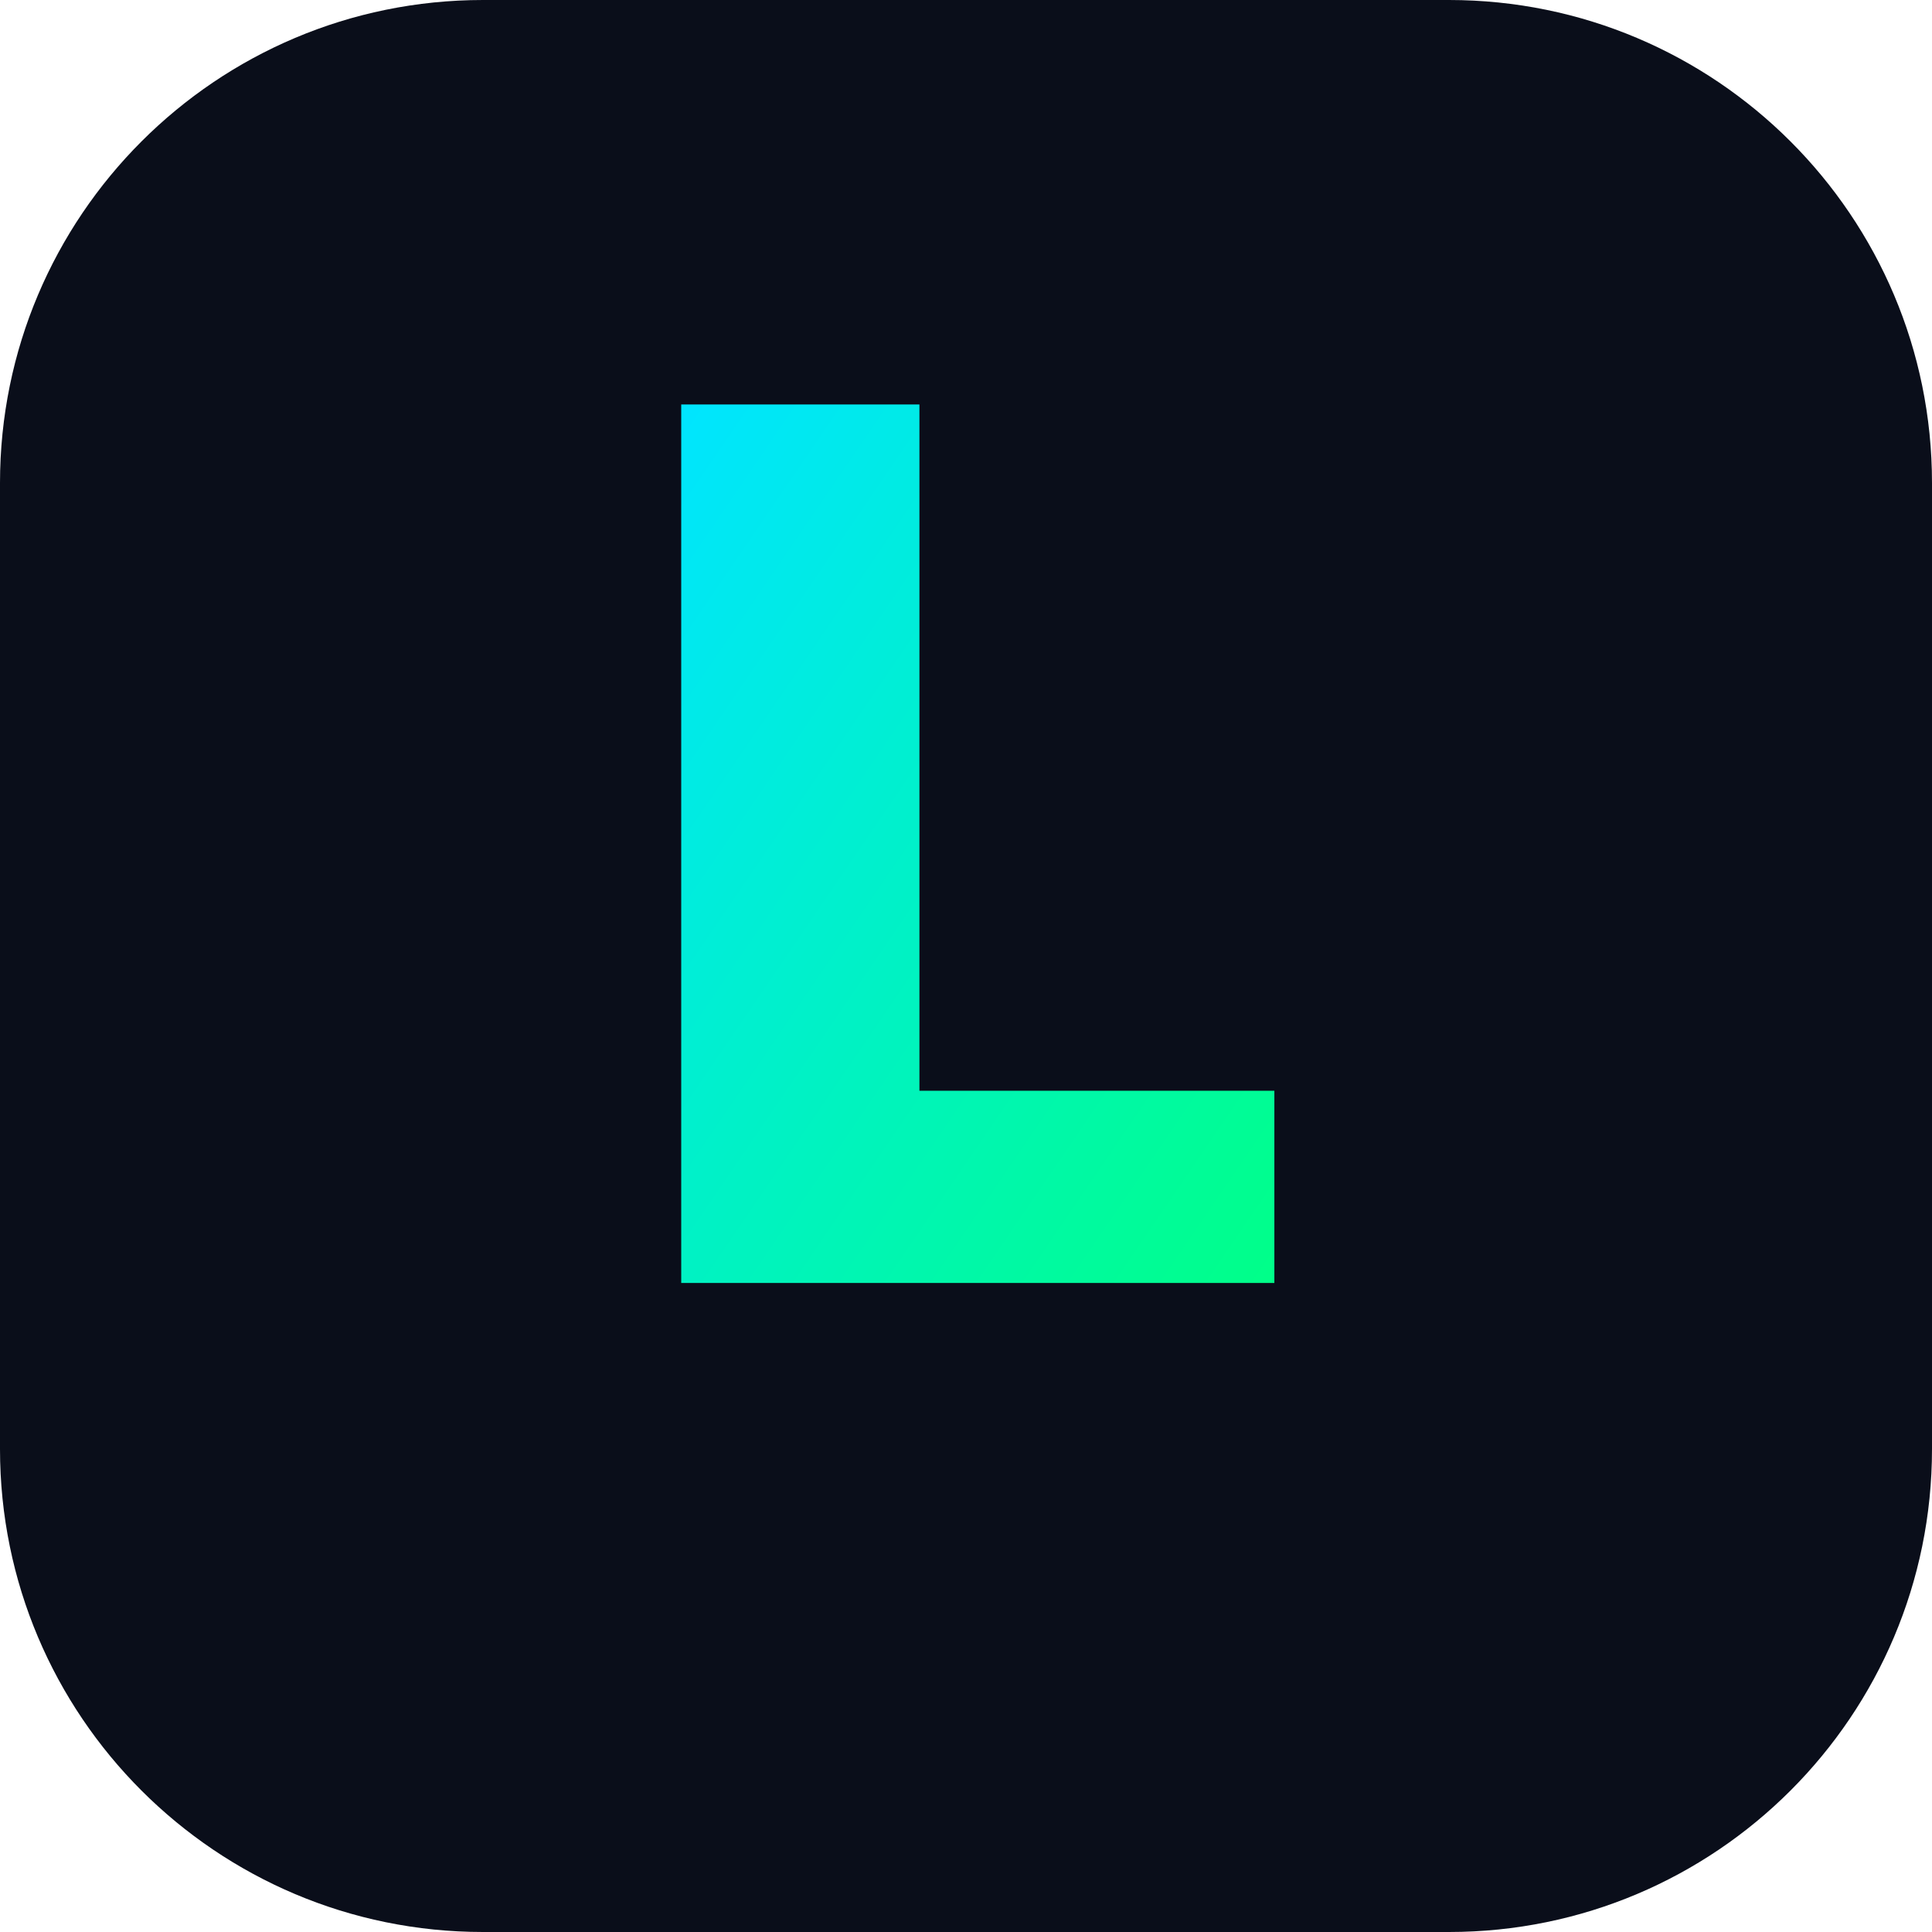
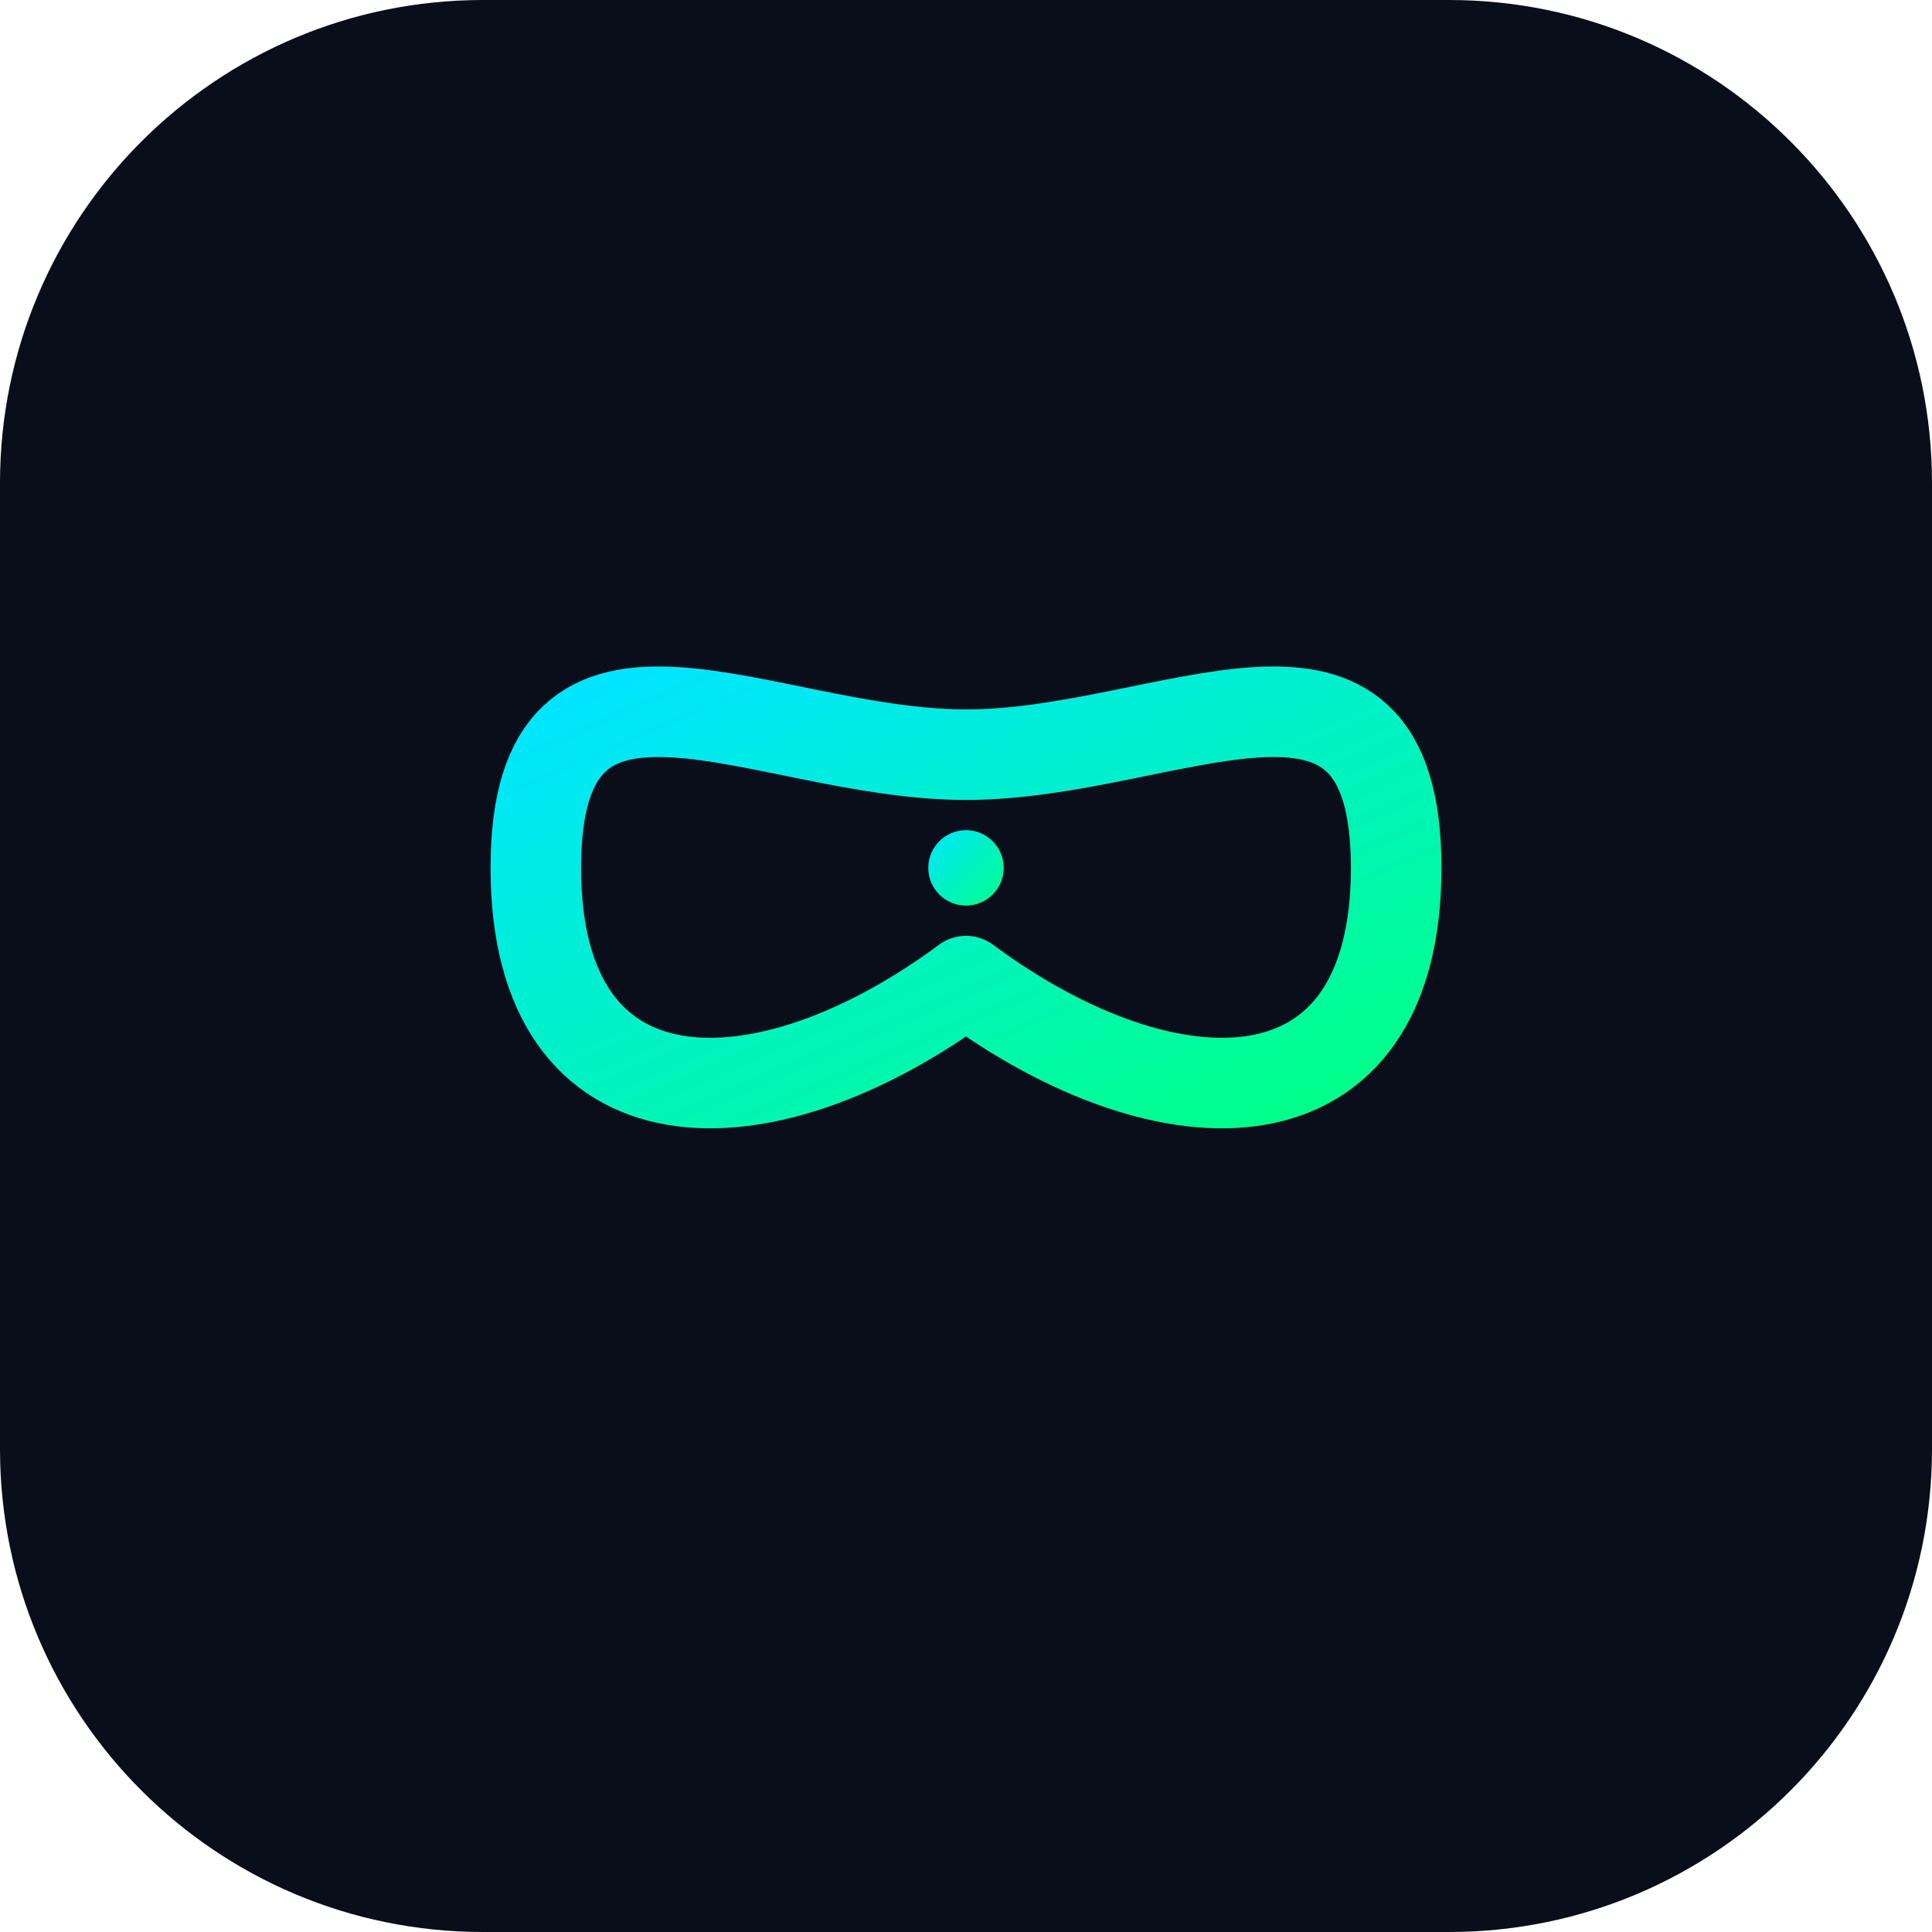
<svg xmlns="http://www.w3.org/2000/svg" viewBox="0 0 512 512">
  <defs>
-     <linearGradient id="g" x1="0%" y1="0%" x2="100%" y2="100%">
+     <linearGradient id="g2" x1="0%" y1="0%" x2="100%" y2="100%">
      <stop offset="0%" style="stop-color:#00e5ff" />
      <stop offset="100%" style="stop-color:#00ff88" />
    </linearGradient>
  </defs>
  <rect width="512" height="512" rx="128" fill="#0a0e1a" />
-   <text x="256" y="340" text-anchor="middle" font-family="system-ui, -apple-system, sans-serif" font-weight="900" font-size="320" fill="url(#g)">L</text>
+   <path d="M256 200     C 310 200, 370 160, 370 230     C 370 300, 310 300, 256 260     C 202 300, 142 300, 142 230     C 142 160, 202 200, 256 200 Z" fill="none" stroke="url(#g2)" stroke-width="24" stroke-linecap="round" stroke-linejoin="round" />
+   <circle cx="256" cy="230" r="10" fill="url(#g2)" />
+   <line x1="170" y1="370" x2="342" y2="370" stroke="url(#g2)" stroke-width="6" stroke-linecap="round" opacity="0.3" />
</svg>
